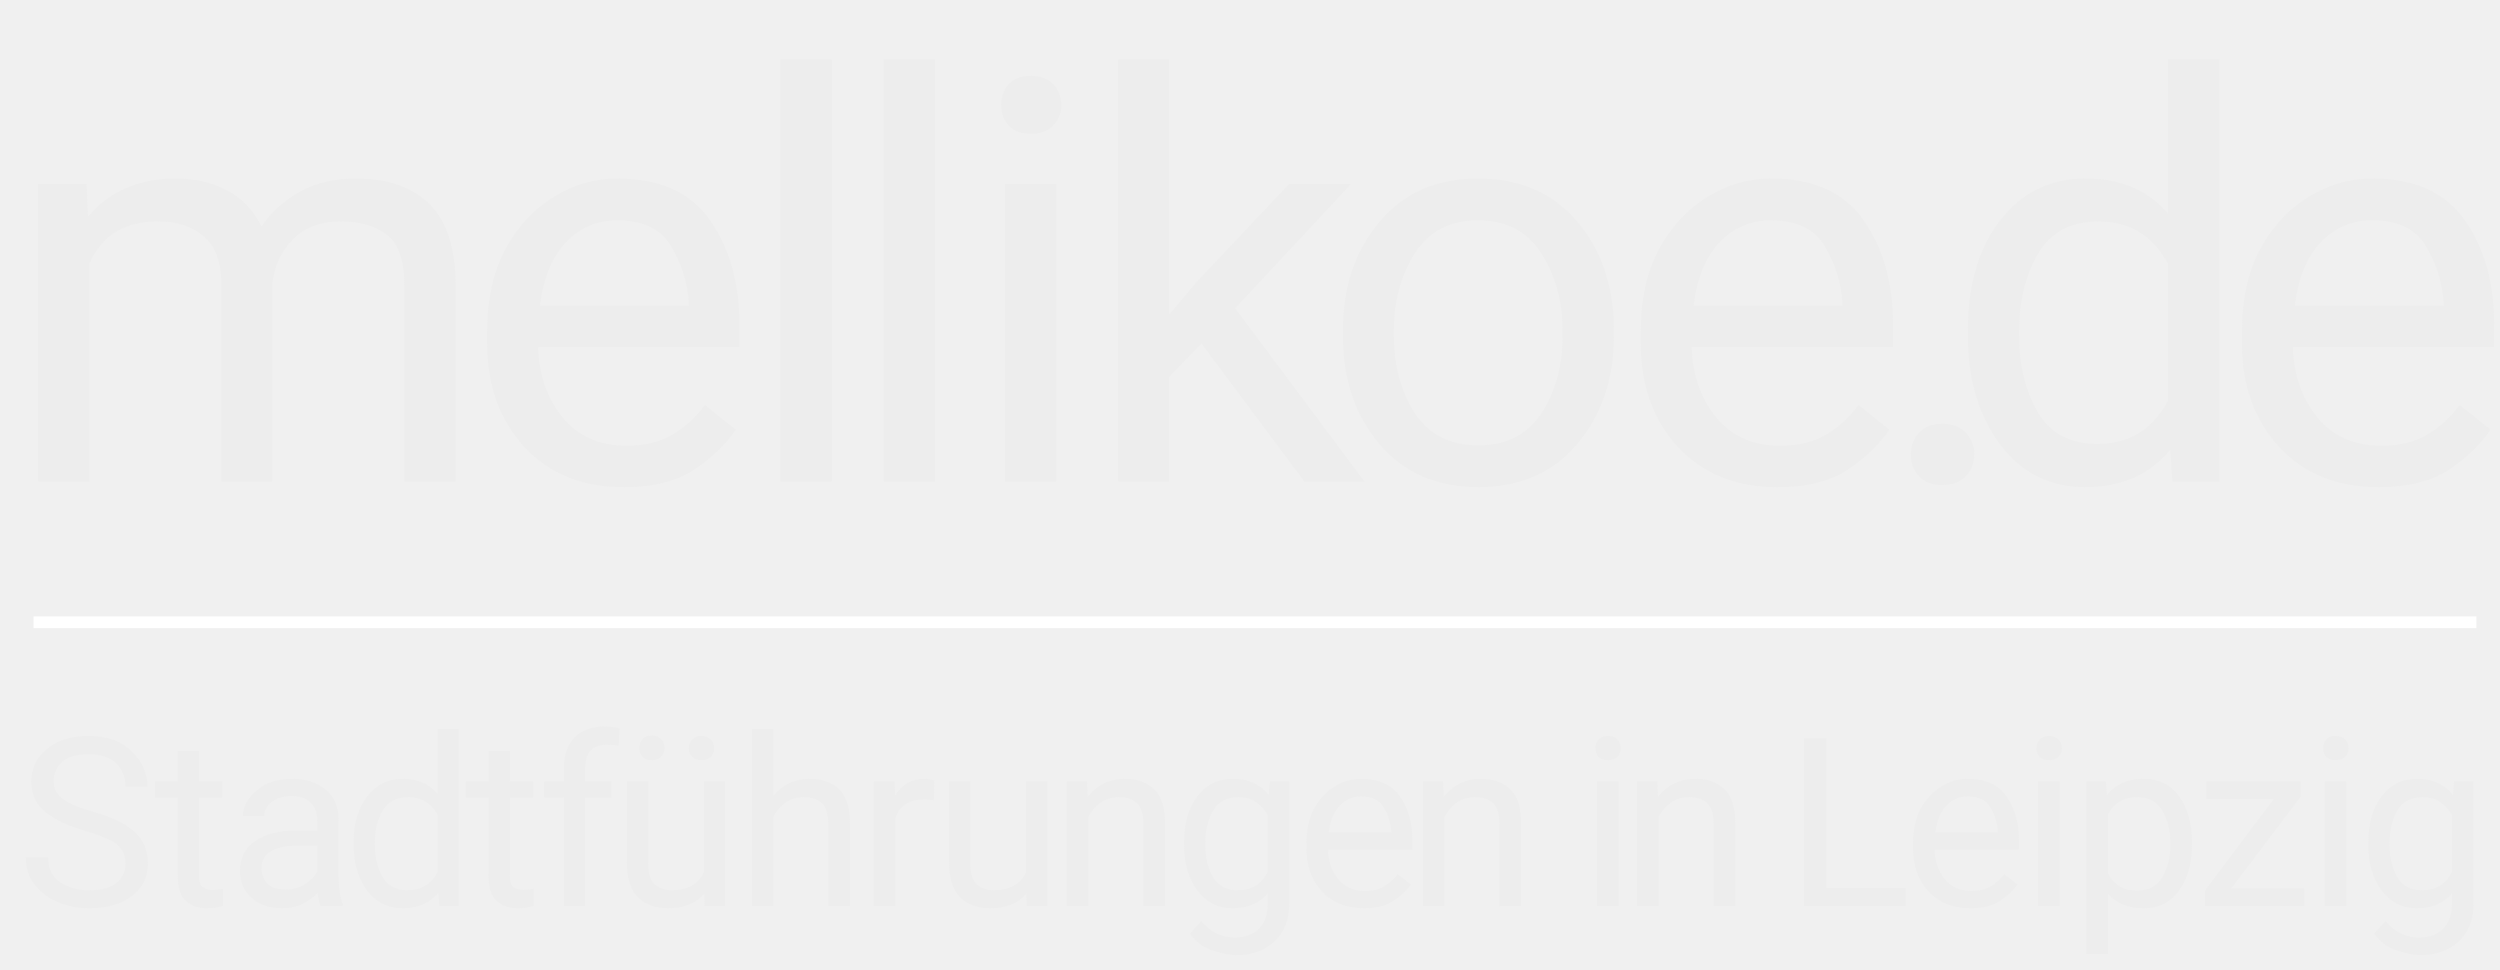
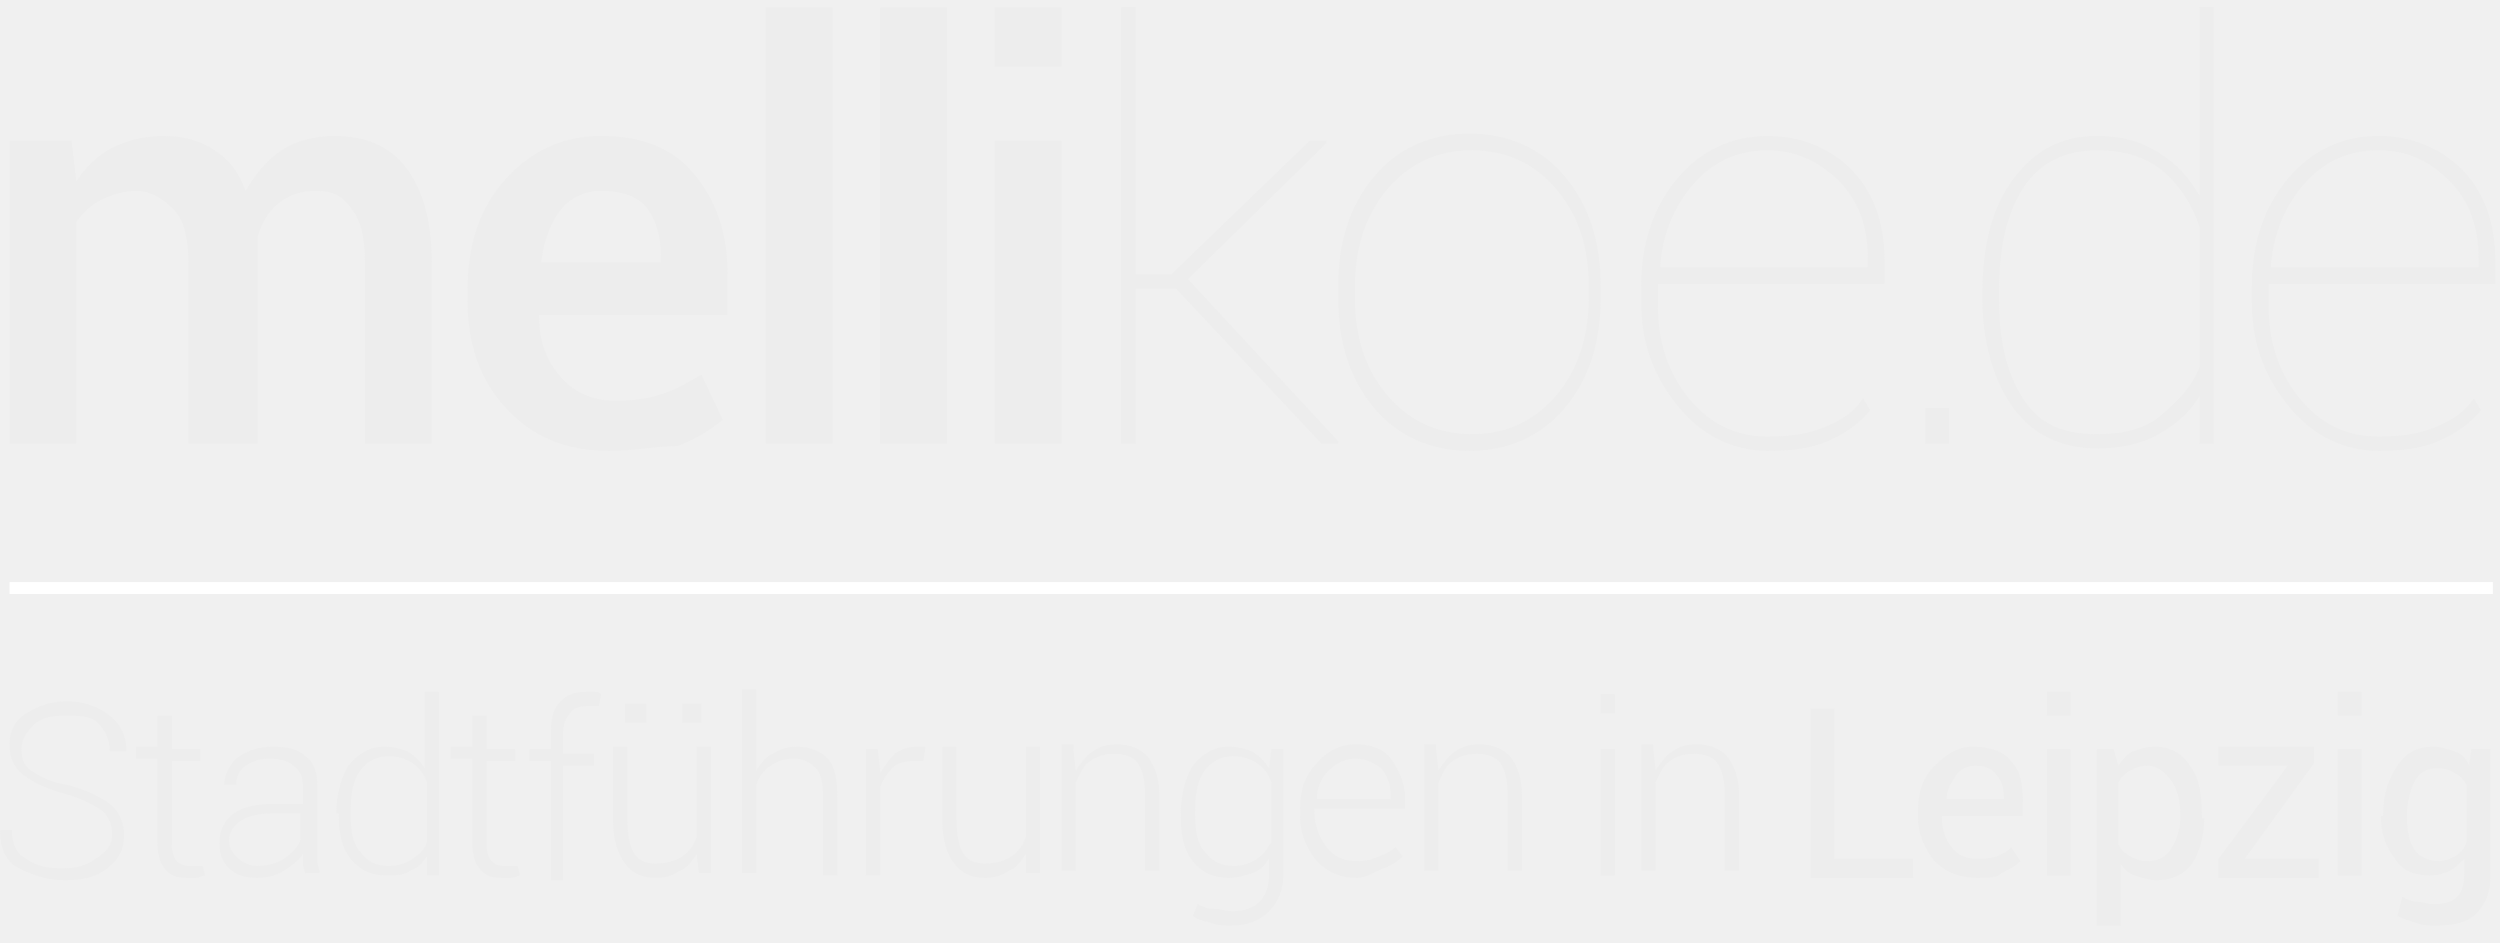
- <svg xmlns="http://www.w3.org/2000/svg" id="Ebene_1" data-name="Ebene 1" viewBox="0 0 106.561 41.344">
-   <defs>
-     <style>.cls-1,.cls-30{fill:none;}.cls-2,.cls-6{font-size:24px;}.cls-13,.cls-2,.cls-25,.cls-6{fill:#ededed;}.cls-2{font-family:Roboto-Medium, Roboto;}.cls-2,.cls-7{letter-spacing:-0.05em;}.cls-3{letter-spacing:-0.039em;}.cls-4{letter-spacing:-0.06em;}.cls-5{letter-spacing:0em;}.cls-6{font-family:Roboto-Thin, Roboto;}.cls-8{letter-spacing:-0.019em;}.cls-9{letter-spacing:-0.049em;}.cls-10{letter-spacing:-0.089em;}.cls-11{letter-spacing:-0.06em;}.cls-12{clip-path:url(#clip-path);}.cls-13,.cls-25{font-size:10.055px;}.cls-13{font-family:Roboto-Light, Roboto;}.cls-14{letter-spacing:-0.019em;}.cls-15{letter-spacing:-0.02em;}.cls-16{letter-spacing:-0.05em;}.cls-17{letter-spacing:-0.039em;}.cls-18{letter-spacing:-0.029em;}.cls-19{letter-spacing:-0.059em;}.cls-20{letter-spacing:-0.04em;}.cls-21{letter-spacing:0em;}.cls-22{letter-spacing:-0.07em;}.cls-23{letter-spacing:-0.049em;}.cls-24{letter-spacing:-0.1em;}.cls-25{font-family:Roboto-Regular, Roboto;}.cls-26{letter-spacing:-0.03em;}.cls-27{letter-spacing:-0.039em;}.cls-28{letter-spacing:-0.04em;}.cls-29{letter-spacing:-0.029em;}.cls-30{stroke:#fff;stroke-width:0.5px;}</style>
-     <clipPath id="clip-path" transform="translate(1.0642 1.9019)">
-       <rect class="cls-1" x="-13.853" y="-13.519" width="147.319" height="53.961" />
-     </clipPath>
-   </defs>
-   <text class="cls-2" transform="translate(0.0002 20.5313)">m<tspan class="cls-3" x="19.671" y="0">e</tspan>
-     <tspan class="cls-4" x="31.438" y="0">ll</tspan>
-     <tspan class="cls-5" x="41.003" y="0">i</tspan>
-   </text>
-   <text class="cls-6" transform="translate(46.008 20.5313)">
-     <tspan class="cls-7">k</tspan>
-     <tspan class="cls-8" x="10.155" y="0">o</tspan>
-     <tspan class="cls-9" x="22.836" y="0">e</tspan>
-     <tspan class="cls-10" x="33.754" y="0">.</tspan>
-     <tspan class="cls-11" x="36.763" y="0">d</tspan>
-     <tspan x="48.459" y="0">e</tspan>
-   </text>
-   <g class="cls-12">
-     <text class="cls-13" transform="translate(0.7087 38.6192)">
-       <tspan class="cls-14">S</tspan>
-       <tspan class="cls-15" x="5.853" y="0">t</tspan>
-       <tspan class="cls-16" x="8.99" y="0">a</tspan>
-       <tspan class="cls-17" x="13.893" y="0">d</tspan>
-       <tspan class="cls-15" x="19.098" y="0">tf</tspan>
-       <tspan class="cls-18" x="25.338" y="0">ü</tspan>
-       <tspan class="cls-17" x="30.644" y="0">h</tspan>
-       <tspan class="cls-15" x="35.849" y="0">r</tspan>
-       <tspan class="cls-19" x="39.07" y="0">u</tspan>
-       <tspan class="cls-17" x="44.074" y="0">n</tspan>
-       <tspan class="cls-20" x="49.278" y="0">ge</tspan>
-       <tspan class="cls-21" x="59.255" y="0">n</tspan>
-       <tspan class="cls-22" x="64.853" y="0"> </tspan>
-       <tspan class="cls-23" x="66.593" y="0">i</tspan>
-       <tspan class="cls-24" x="68.384" y="0">n</tspan>
-       <tspan x="72.975" y="0"> </tspan>
-     </text>
-     <text class="cls-25" transform="translate(76.0608 38.6192)">
-       <tspan class="cls-20">L</tspan>
-       <tspan class="cls-26" x="5.028" y="0">e</tspan>
-       <tspan class="cls-27" x="10.043" y="0">i</tspan>
-       <tspan class="cls-28" x="12.185" y="0">p</tspan>
-       <tspan class="cls-29" x="17.497" y="0">z</tspan>
-       <tspan class="cls-27" x="22.263" y="0">i</tspan>
-       <tspan x="24.404" y="0">g</tspan>
-     </text>
+ <svg xmlns="http://www.w3.org/2000/svg" version="1.1" id="Ebene_1" x="0px" y="0px" viewBox="0 0 104.8 39.5" style="enable-background:new 0 0 104.8 39.5;" xml:space="preserve">
+   <style type="text/css">
+ 	.st0{fill:#EDEDED;}
+ 	.st1{fill:none;}
+ 	.st2{fill:#FFFFFF;}
+ </style>
+   <g>
+     <path class="st0" d="M4.7,35c0-0.4-0.1-0.7-0.4-1c-0.3-0.2-0.8-0.5-1.5-0.7c-0.8-0.2-1.4-0.5-1.8-0.8c-0.4-0.3-0.6-0.7-0.6-1.3   c0-0.5,0.2-1,0.7-1.3c0.5-0.3,1-0.5,1.7-0.5c0.7,0,1.3,0.2,1.8,0.6s0.7,0.9,0.7,1.5l0,0H4.6c0-0.5-0.2-0.9-0.5-1.2S3.3,30,2.7,30   c-0.6,0-1,0.1-1.3,0.4c-0.3,0.3-0.5,0.6-0.5,1c0,0.4,0.1,0.7,0.4,0.9c0.3,0.2,0.8,0.5,1.5,0.6c0.8,0.2,1.4,0.5,1.8,0.8   s0.6,0.8,0.6,1.3c0,0.6-0.2,1-0.7,1.4s-1.1,0.5-1.8,0.5c-0.7,0-1.3-0.2-1.9-0.5s-0.8-0.9-0.8-1.6l0,0h0.5c0,0.6,0.2,1,0.6,1.2   c0.4,0.3,0.9,0.4,1.5,0.4c0.6,0,1-0.1,1.4-0.4C4.5,35.7,4.7,35.4,4.7,35z" />
+     <path class="st0" d="M7.2,30v1.4h1.2v0.5H7.2v3.5c0,0.3,0.1,0.6,0.2,0.7s0.3,0.2,0.5,0.2c0.1,0,0.2,0,0.3,0c0.1,0,0.2,0,0.3,0   l0.1,0.4c-0.1,0-0.2,0.1-0.4,0.1c-0.1,0-0.3,0-0.4,0c-0.4,0-0.7-0.1-0.9-0.4c-0.2-0.2-0.3-0.6-0.3-1.1v-3.5H5.7v-0.5h0.9V30H7.2z" />
+     <path class="st0" d="M12.8,36.7c0-0.2-0.1-0.3-0.1-0.5c0-0.1,0-0.3,0-0.4c-0.2,0.3-0.5,0.5-0.8,0.7c-0.3,0.2-0.7,0.3-1.1,0.3   c-0.5,0-0.9-0.1-1.2-0.4c-0.3-0.3-0.4-0.6-0.4-1.1c0-0.5,0.2-0.9,0.6-1.2c0.4-0.3,1-0.4,1.7-0.4h1.2V33c0-0.4-0.1-0.7-0.4-0.9   c-0.2-0.2-0.6-0.3-1-0.3c-0.4,0-0.7,0.1-1,0.3s-0.4,0.5-0.4,0.8l-0.5,0l0,0c0-0.4,0.2-0.8,0.5-1.1c0.4-0.3,0.9-0.5,1.5-0.5   c0.6,0,1.1,0.1,1.4,0.4c0.4,0.3,0.5,0.7,0.5,1.3v2.6c0,0.2,0,0.4,0,0.5s0.1,0.4,0.1,0.5H12.8z M10.8,36.3c0.4,0,0.8-0.1,1.1-0.3   c0.3-0.2,0.6-0.5,0.7-0.8v-1.1h-1.2c-0.5,0-1,0.1-1.3,0.3c-0.3,0.2-0.5,0.5-0.5,0.8c0,0.3,0.1,0.5,0.3,0.7   C10.2,36.2,10.5,36.3,10.8,36.3z" />
+     <path class="st0" d="M14.1,34.1c0-0.8,0.2-1.5,0.5-2c0.4-0.5,0.9-0.8,1.5-0.8c0.4,0,0.7,0.1,1,0.2c0.3,0.2,0.5,0.4,0.7,0.7v-3.2   h0.6v7.7h-0.5l0-0.8c-0.2,0.3-0.4,0.5-0.7,0.6c-0.3,0.2-0.6,0.2-1,0.2c-0.6,0-1.1-0.2-1.5-0.7s-0.5-1.1-0.5-1.9V34.1z M14.7,34.2   c0,0.6,0.1,1.2,0.4,1.5c0.3,0.4,0.6,0.6,1.2,0.6c0.4,0,0.7-0.1,1-0.3c0.3-0.2,0.5-0.4,0.6-0.7v-2.5c-0.1-0.3-0.3-0.6-0.6-0.8   s-0.6-0.3-1-0.3c-0.5,0-0.9,0.2-1.2,0.6s-0.4,1-0.4,1.7V34.2z" />
+     <path class="st0" d="M20.4,30v1.4h1.2v0.5h-1.2v3.5c0,0.3,0.1,0.6,0.2,0.7s0.3,0.2,0.5,0.2c0.1,0,0.2,0,0.3,0c0.1,0,0.2,0,0.3,0   l0.1,0.4c-0.1,0-0.2,0.1-0.4,0.1c-0.1,0-0.3,0-0.4,0c-0.4,0-0.7-0.1-0.9-0.4c-0.2-0.2-0.3-0.6-0.3-1.1v-3.5h-0.9v-0.5h0.9V30H20.4z   " />
+     <path class="st0" d="M23.1,36.7v-4.8h-0.9v-0.5h0.9v-0.8c0-0.5,0.1-0.9,0.4-1.2s0.6-0.4,1.1-0.4c0.1,0,0.2,0,0.3,0   c0.1,0,0.2,0,0.3,0.1l-0.1,0.5c-0.1,0-0.2,0-0.2,0c-0.1,0-0.2,0-0.3,0c-0.3,0-0.6,0.1-0.7,0.3c-0.2,0.2-0.3,0.5-0.3,0.9v0.8h1.3   v0.5h-1.3v4.8H23.1z" />
+     <path class="st0" d="M29.2,35.8c-0.2,0.3-0.4,0.6-0.7,0.7c-0.3,0.2-0.6,0.3-1,0.3c-0.6,0-1-0.2-1.3-0.6c-0.3-0.4-0.5-1-0.5-1.8   v-3.1h0.6v3.1c0,0.6,0.1,1.1,0.3,1.4c0.2,0.3,0.5,0.4,0.9,0.4c0.4,0,0.8-0.1,1.1-0.3c0.3-0.2,0.5-0.5,0.6-0.8v-3.8h0.6v5.3h-0.5   L29.2,35.8z M27.1,30.3h-0.9v-0.8h0.9V30.3z M29.4,30.3h-0.8v-0.8h0.8V30.3z" />
+     <path class="st0" d="M31.7,32.3c0.2-0.3,0.4-0.6,0.7-0.7c0.3-0.2,0.6-0.3,1-0.3c0.6,0,1,0.2,1.3,0.5c0.3,0.3,0.4,0.9,0.4,1.6v3.3   h-0.6v-3.3c0-0.6-0.1-1-0.3-1.2s-0.5-0.4-0.9-0.4c-0.4,0-0.7,0.1-1,0.3c-0.3,0.2-0.5,0.5-0.6,0.8v3.7h-0.6v-7.7h0.6V32.3z" />
+     <path class="st0" d="M38.7,31.9l-0.4,0c-0.4,0-0.7,0.1-0.9,0.3S37,32.7,36.9,33v3.7h-0.6v-5.3h0.5l0.1,0.9v0.1   c0.2-0.3,0.4-0.6,0.6-0.8c0.3-0.2,0.6-0.3,0.9-0.3c0.1,0,0.1,0,0.2,0c0.1,0,0.1,0,0.2,0L38.7,31.9z" />
+     <path class="st0" d="M43,35.8c-0.2,0.3-0.4,0.6-0.7,0.7c-0.3,0.2-0.6,0.3-1,0.3c-0.6,0-1-0.2-1.3-0.6c-0.3-0.4-0.5-1-0.5-1.8v-3.1   h0.6v3.1c0,0.6,0.1,1.1,0.3,1.4c0.2,0.3,0.5,0.4,0.9,0.4c0.4,0,0.8-0.1,1.1-0.3c0.3-0.2,0.5-0.5,0.6-0.8v-3.8h0.6v5.3H43L43,35.8z" />
+     <path class="st0" d="M45,31.4l0.1,0.9c0.2-0.3,0.4-0.6,0.7-0.8c0.3-0.2,0.6-0.3,1-0.3c0.6,0,1,0.2,1.3,0.5c0.3,0.4,0.5,0.9,0.5,1.6   v3.2H48v-3.2c0-0.6-0.1-1-0.3-1.3c-0.2-0.3-0.6-0.4-1-0.4c-0.4,0-0.7,0.1-1,0.3c-0.3,0.2-0.4,0.5-0.6,0.9v3.7h-0.6v-5.3H45z" />
+     <path class="st0" d="M49.5,34.1c0-0.8,0.2-1.5,0.5-2c0.4-0.5,0.9-0.8,1.5-0.8c0.4,0,0.7,0.1,1,0.2c0.3,0.2,0.5,0.4,0.7,0.7l0.1-0.8   h0.5v5.2c0,0.7-0.2,1.2-0.6,1.6c-0.4,0.4-0.9,0.6-1.6,0.6c-0.3,0-0.5,0-0.8-0.1c-0.3-0.1-0.5-0.1-0.8-0.3l0.2-0.5   c0.2,0.1,0.4,0.2,0.7,0.2s0.5,0.1,0.7,0.1c0.5,0,0.9-0.1,1.2-0.4s0.4-0.7,0.4-1.2V36c-0.2,0.3-0.4,0.5-0.7,0.6   c-0.3,0.1-0.6,0.2-1,0.2c-0.6,0-1.1-0.2-1.5-0.7c-0.4-0.5-0.5-1.1-0.5-1.9V34.1z M50.1,34.2c0,0.6,0.1,1.2,0.4,1.5   c0.3,0.4,0.7,0.6,1.2,0.6c0.4,0,0.7-0.1,1-0.3c0.3-0.2,0.4-0.4,0.6-0.7v-2.5c-0.1-0.3-0.3-0.6-0.6-0.8s-0.6-0.3-1-0.3   c-0.5,0-0.9,0.2-1.2,0.6c-0.3,0.4-0.4,1-0.4,1.7V34.2z" />
+     <path class="st0" d="M56.9,36.8c-0.7,0-1.2-0.2-1.7-0.7c-0.4-0.5-0.7-1.1-0.7-1.9v-0.3c0-0.8,0.2-1.4,0.7-1.9   c0.4-0.5,1-0.8,1.6-0.8c0.7,0,1.2,0.2,1.5,0.6s0.6,1,0.6,1.6v0.5h-3.8v0.1c0,0.6,0.2,1.1,0.5,1.5c0.3,0.4,0.7,0.6,1.3,0.6   c0.4,0,0.7-0.1,0.9-0.2c0.3-0.1,0.5-0.2,0.7-0.4l0.3,0.4c-0.2,0.2-0.5,0.4-0.8,0.5S57.3,36.8,56.9,36.8z M56.8,31.8   c-0.4,0-0.8,0.2-1.1,0.5c-0.3,0.3-0.5,0.7-0.5,1.2l0,0h3.1v-0.1c0-0.5-0.1-0.8-0.4-1.2C57.6,32,57.3,31.8,56.8,31.8z" />
+     <path class="st0" d="M60.2,31.4l0.1,0.9c0.2-0.3,0.4-0.6,0.7-0.8c0.3-0.2,0.6-0.3,1-0.3c0.6,0,1,0.2,1.3,0.5   c0.3,0.4,0.5,0.9,0.5,1.6v3.2h-0.6v-3.2c0-0.6-0.1-1-0.3-1.3c-0.2-0.3-0.6-0.4-1-0.4c-0.4,0-0.7,0.1-1,0.3   c-0.3,0.2-0.4,0.5-0.6,0.9v3.7h-0.6v-5.3H60.2z" />
+     <path class="st0" d="M67.7,29.9h-0.6v-0.8h0.6V29.9z M67.7,36.7h-0.6v-5.3h0.6V36.7z" />
+     <path class="st0" d="M69.3,31.4l0.1,0.9c0.2-0.3,0.4-0.6,0.7-0.8c0.3-0.2,0.6-0.3,1-0.3c0.6,0,1,0.2,1.3,0.5   c0.3,0.4,0.5,0.9,0.5,1.6v3.2h-0.6v-3.2c0-0.6-0.1-1-0.3-1.3c-0.2-0.3-0.6-0.4-1-0.4c-0.4,0-0.7,0.1-1,0.3   c-0.3,0.2-0.4,0.5-0.6,0.9v3.7h-0.6v-5.3H69.3z" />
  </g>
-   <line class="cls-30" x1="1.43" y1="26.524" x2="105.555" y2="26.524" />
+   <g>
+     <path class="st0" d="M76.8,36h3.4v0.8h-4.3v-7.1h1V36z" />
+     <path class="st0" d="M82.9,36.8c-0.7,0-1.3-0.2-1.8-0.7c-0.4-0.5-0.7-1.1-0.7-1.9v-0.2c0-0.8,0.2-1.4,0.7-1.9   c0.5-0.5,1-0.8,1.6-0.8c0.7,0,1.3,0.2,1.6,0.6c0.4,0.4,0.5,1,0.5,1.7v0.6h-3.4l0,0c0,0.5,0.1,0.9,0.4,1.3c0.2,0.3,0.6,0.5,1,0.5   c0.3,0,0.6,0,0.9-0.1c0.2-0.1,0.5-0.2,0.6-0.4l0.4,0.6c-0.2,0.2-0.4,0.3-0.8,0.5C83.7,36.8,83.4,36.8,82.9,36.8z M82.8,32.1   c-0.3,0-0.6,0.1-0.8,0.4c-0.2,0.3-0.4,0.6-0.4,1l0,0H84v-0.1c0-0.4-0.1-0.7-0.3-0.9C83.5,32.2,83.2,32.1,82.8,32.1z" />
+     <path class="st0" d="M86.8,30h-1v-1h1V30z M86.8,36.7h-1v-5.3h1V36.7z" />
+     <path class="st0" d="M92.4,34.3c0,0.8-0.2,1.4-0.5,1.9c-0.4,0.5-0.9,0.7-1.5,0.7c-0.3,0-0.6-0.1-0.9-0.2s-0.5-0.3-0.6-0.5v2.6h-1   v-7.4h0.7l0.2,0.7c0.2-0.3,0.4-0.5,0.6-0.6c0.3-0.1,0.6-0.2,0.9-0.2c0.7,0,1.2,0.3,1.5,0.8c0.4,0.5,0.5,1.2,0.5,2.1V34.3z    M91.4,34.2c0-0.6-0.1-1.1-0.4-1.5s-0.6-0.6-1-0.6c-0.3,0-0.5,0.1-0.7,0.2c-0.2,0.1-0.4,0.3-0.5,0.5v2.6c0.1,0.2,0.3,0.4,0.5,0.5   s0.4,0.2,0.7,0.2c0.5,0,0.8-0.2,1-0.5c0.2-0.3,0.4-0.8,0.4-1.3V34.2z" />
+     <path class="st0" d="M94.1,36h3.1v0.8H93V36l2.9-3.9H93v-0.8h4v0.7L94.1,36z" />
+     <path class="st0" d="M99,30h-1v-1h1V30z M99,36.7h-1v-5.3h1V36.7z" />
+     <path class="st0" d="M99.9,34.2c0-0.9,0.2-1.5,0.6-2.1s0.9-0.8,1.5-0.8c0.3,0,0.6,0.1,0.9,0.2c0.3,0.1,0.5,0.3,0.6,0.6l0.1-0.7h0.8   v5.3c0,0.7-0.2,1.2-0.6,1.6c-0.4,0.4-1,0.5-1.7,0.5c-0.3,0-0.5,0-0.8-0.1s-0.6-0.2-0.8-0.3l0.2-0.8c0.2,0.1,0.4,0.2,0.6,0.2   s0.5,0.1,0.7,0.1c0.5,0,0.8-0.1,1-0.3c0.2-0.2,0.3-0.5,0.3-1v-0.6c-0.2,0.2-0.4,0.4-0.6,0.5s-0.5,0.2-0.8,0.2   c-0.7,0-1.2-0.2-1.5-0.7c-0.4-0.5-0.6-1.1-0.6-1.9V34.2z M100.9,34.3c0,0.5,0.1,1,0.3,1.3c0.2,0.3,0.6,0.5,1,0.5   c0.3,0,0.5-0.1,0.7-0.2c0.2-0.1,0.4-0.3,0.5-0.6v-2.4c-0.1-0.2-0.3-0.4-0.5-0.5c-0.2-0.1-0.4-0.2-0.7-0.2c-0.5,0-0.8,0.2-1,0.6   c-0.2,0.4-0.3,0.9-0.3,1.5V34.3z" />
+   </g>
+   <rect x="-13.9" y="-13.5" class="st1" width="147.3" height="54" />
+   <rect x="0.4" y="24.4" class="st2" width="104.1" height="0.5" />
+   <path class="st0" d="M3,5.9l0.2,1.7C3.6,7,4.1,6.5,4.7,6.2s1.3-0.5,2.2-0.5c0.8,0,1.5,0.2,2.1,0.6s1,0.9,1.3,1.7  c0.4-0.7,0.9-1.3,1.5-1.7s1.4-0.6,2.2-0.6c1.3,0,2.3,0.4,3,1.3s1.1,2.2,1.1,4v7.6h-2.8V11c0-1.1-0.2-1.8-0.6-2.3S14,8,13.2,8  c-0.6,0-1.1,0.2-1.5,0.5S11,9.3,10.8,9.9c0,0.1,0,0.2,0,0.3s0,0.2,0,0.2v8.2H7.9V11c0-1-0.2-1.8-0.6-2.2S6.4,8,5.7,8  C5.1,8,4.6,8.2,4.2,8.4s-0.7,0.5-1,0.9v9.3H0.4V5.9H3z" />
+   <path class="st0" d="M25.5,18.9c-1.8,0-3.2-0.6-4.3-1.8s-1.6-2.7-1.6-4.5v-0.5c0-1.8,0.5-3.4,1.6-4.6s2.4-1.8,4-1.8  c1.7,0,3,0.5,3.9,1.6s1.4,2.4,1.4,4.2v1.7h-7.9l0,0.1c0,1,0.3,1.8,0.9,2.5c0.5,0.6,1.3,1,2.3,1c0.8,0,1.4-0.1,2-0.3s1.1-0.5,1.6-0.8  l0.9,1.9c-0.5,0.4-1.1,0.8-1.9,1.1C27.5,18.7,26.6,18.9,25.5,18.9z M25.2,8c-0.7,0-1.3,0.3-1.7,0.8s-0.7,1.3-0.8,2.1l0,0.1h5v-0.3  c0-0.8-0.2-1.5-0.6-2S26,8,25.2,8z" />
+   <path class="st0" d="M34.9,18.6h-2.8V0.3h2.8V18.6z" />
+   <path class="st0" d="M39.7,18.6h-2.8V0.3h2.8V18.6z" />
+   <path class="st0" d="M44.5,2.8h-2.8V0.3h2.8V2.8z M44.5,18.6h-2.8V5.9h2.8V18.6z" />
+   <path class="st0" d="M49.3,12.1h-1.7v6.5H47V0.3h0.6v11.2h1.5l5.8-5.6h0.7l0,0.1l-5.8,5.7l6.3,6.8l0,0.1h-0.7L49.3,12.1z" />
+   <path class="st0" d="M56.1,12c0-1.9,0.5-3.4,1.5-4.6s2.4-1.8,4-1.8c1.6,0,3,0.6,4,1.8s1.5,2.7,1.5,4.6v0.5c0,1.9-0.5,3.4-1.5,4.6  s-2.4,1.8-4,1.8c-1.6,0-3-0.6-4-1.8s-1.5-2.7-1.5-4.6V12z M56.8,12.5c0,1.6,0.4,2.9,1.3,4s2.1,1.7,3.6,1.7c1.5,0,2.7-0.6,3.6-1.7  s1.3-2.5,1.3-4V12c0-1.6-0.4-2.9-1.3-4s-2.1-1.7-3.6-1.7c-1.5,0-2.7,0.6-3.6,1.7s-1.3,2.5-1.3,4V12.5z" />
+   <path class="st0" d="M74.1,18.9c-1.4,0-2.7-0.6-3.7-1.8s-1.6-2.6-1.6-4.4V12c0-1.8,0.5-3.3,1.5-4.5s2.3-1.8,3.8-1.8  c1.4,0,2.6,0.5,3.5,1.4s1.4,2.2,1.4,3.8v1h-9.5V12v0.8c0,1.5,0.4,2.8,1.3,3.9s2,1.6,3.3,1.6c0.9,0,1.7-0.1,2.4-0.4s1.2-0.6,1.6-1.2  l0.3,0.5c-0.5,0.6-1.1,1-1.8,1.3S75.1,18.9,74.1,18.9z M74.1,6.3c-1.3,0-2.3,0.5-3.1,1.4s-1.3,2.1-1.4,3.4l0,0.1h8.7v-0.4  c0-1.3-0.4-2.4-1.2-3.2S75.3,6.3,74.1,6.3z" />
+   <path class="st0" d="M81.7,18.6h-1v-1.5h1V18.6z" />
+   <path class="st0" d="M83.1,12.3c0-2,0.4-3.6,1.3-4.8s2-1.8,3.5-1.8c1,0,1.8,0.2,2.6,0.7s1.3,1.1,1.7,1.8V0.3h0.6v18.3h-0.6l0-2  c-0.4,0.7-1,1.2-1.7,1.6s-1.6,0.6-2.6,0.6c-1.5,0-2.7-0.6-3.5-1.7s-1.3-2.7-1.3-4.6V12.3z M83.8,12.5c0,1.8,0.3,3.1,1,4.2  s1.7,1.5,3.1,1.5c1.1,0,2-0.2,2.7-0.8s1.3-1.2,1.6-2V9.5c-0.3-0.9-0.8-1.7-1.5-2.3s-1.6-0.9-2.8-0.9c-1.3,0-2.4,0.5-3.1,1.6  s-1,2.5-1,4.3V12.5z" />
+   <path class="st0" d="M99.7,18.9c-1.4,0-2.7-0.6-3.7-1.8s-1.6-2.6-1.6-4.4V12c0-1.8,0.5-3.3,1.5-4.5s2.3-1.8,3.8-1.8  c1.4,0,2.6,0.5,3.5,1.4s1.4,2.2,1.4,3.8v1h-9.5V12v0.8c0,1.5,0.4,2.8,1.3,3.9s2,1.6,3.3,1.6c0.9,0,1.7-0.1,2.4-0.4s1.2-0.6,1.6-1.2  l0.3,0.5c-0.5,0.6-1.1,1-1.8,1.3S100.7,18.9,99.7,18.9z M99.7,6.3c-1.3,0-2.3,0.5-3.1,1.4s-1.3,2.1-1.4,3.4l0,0.1h8.7v-0.4  c0-1.3-0.4-2.4-1.2-3.2S101,6.3,99.7,6.3z" />
</svg>
